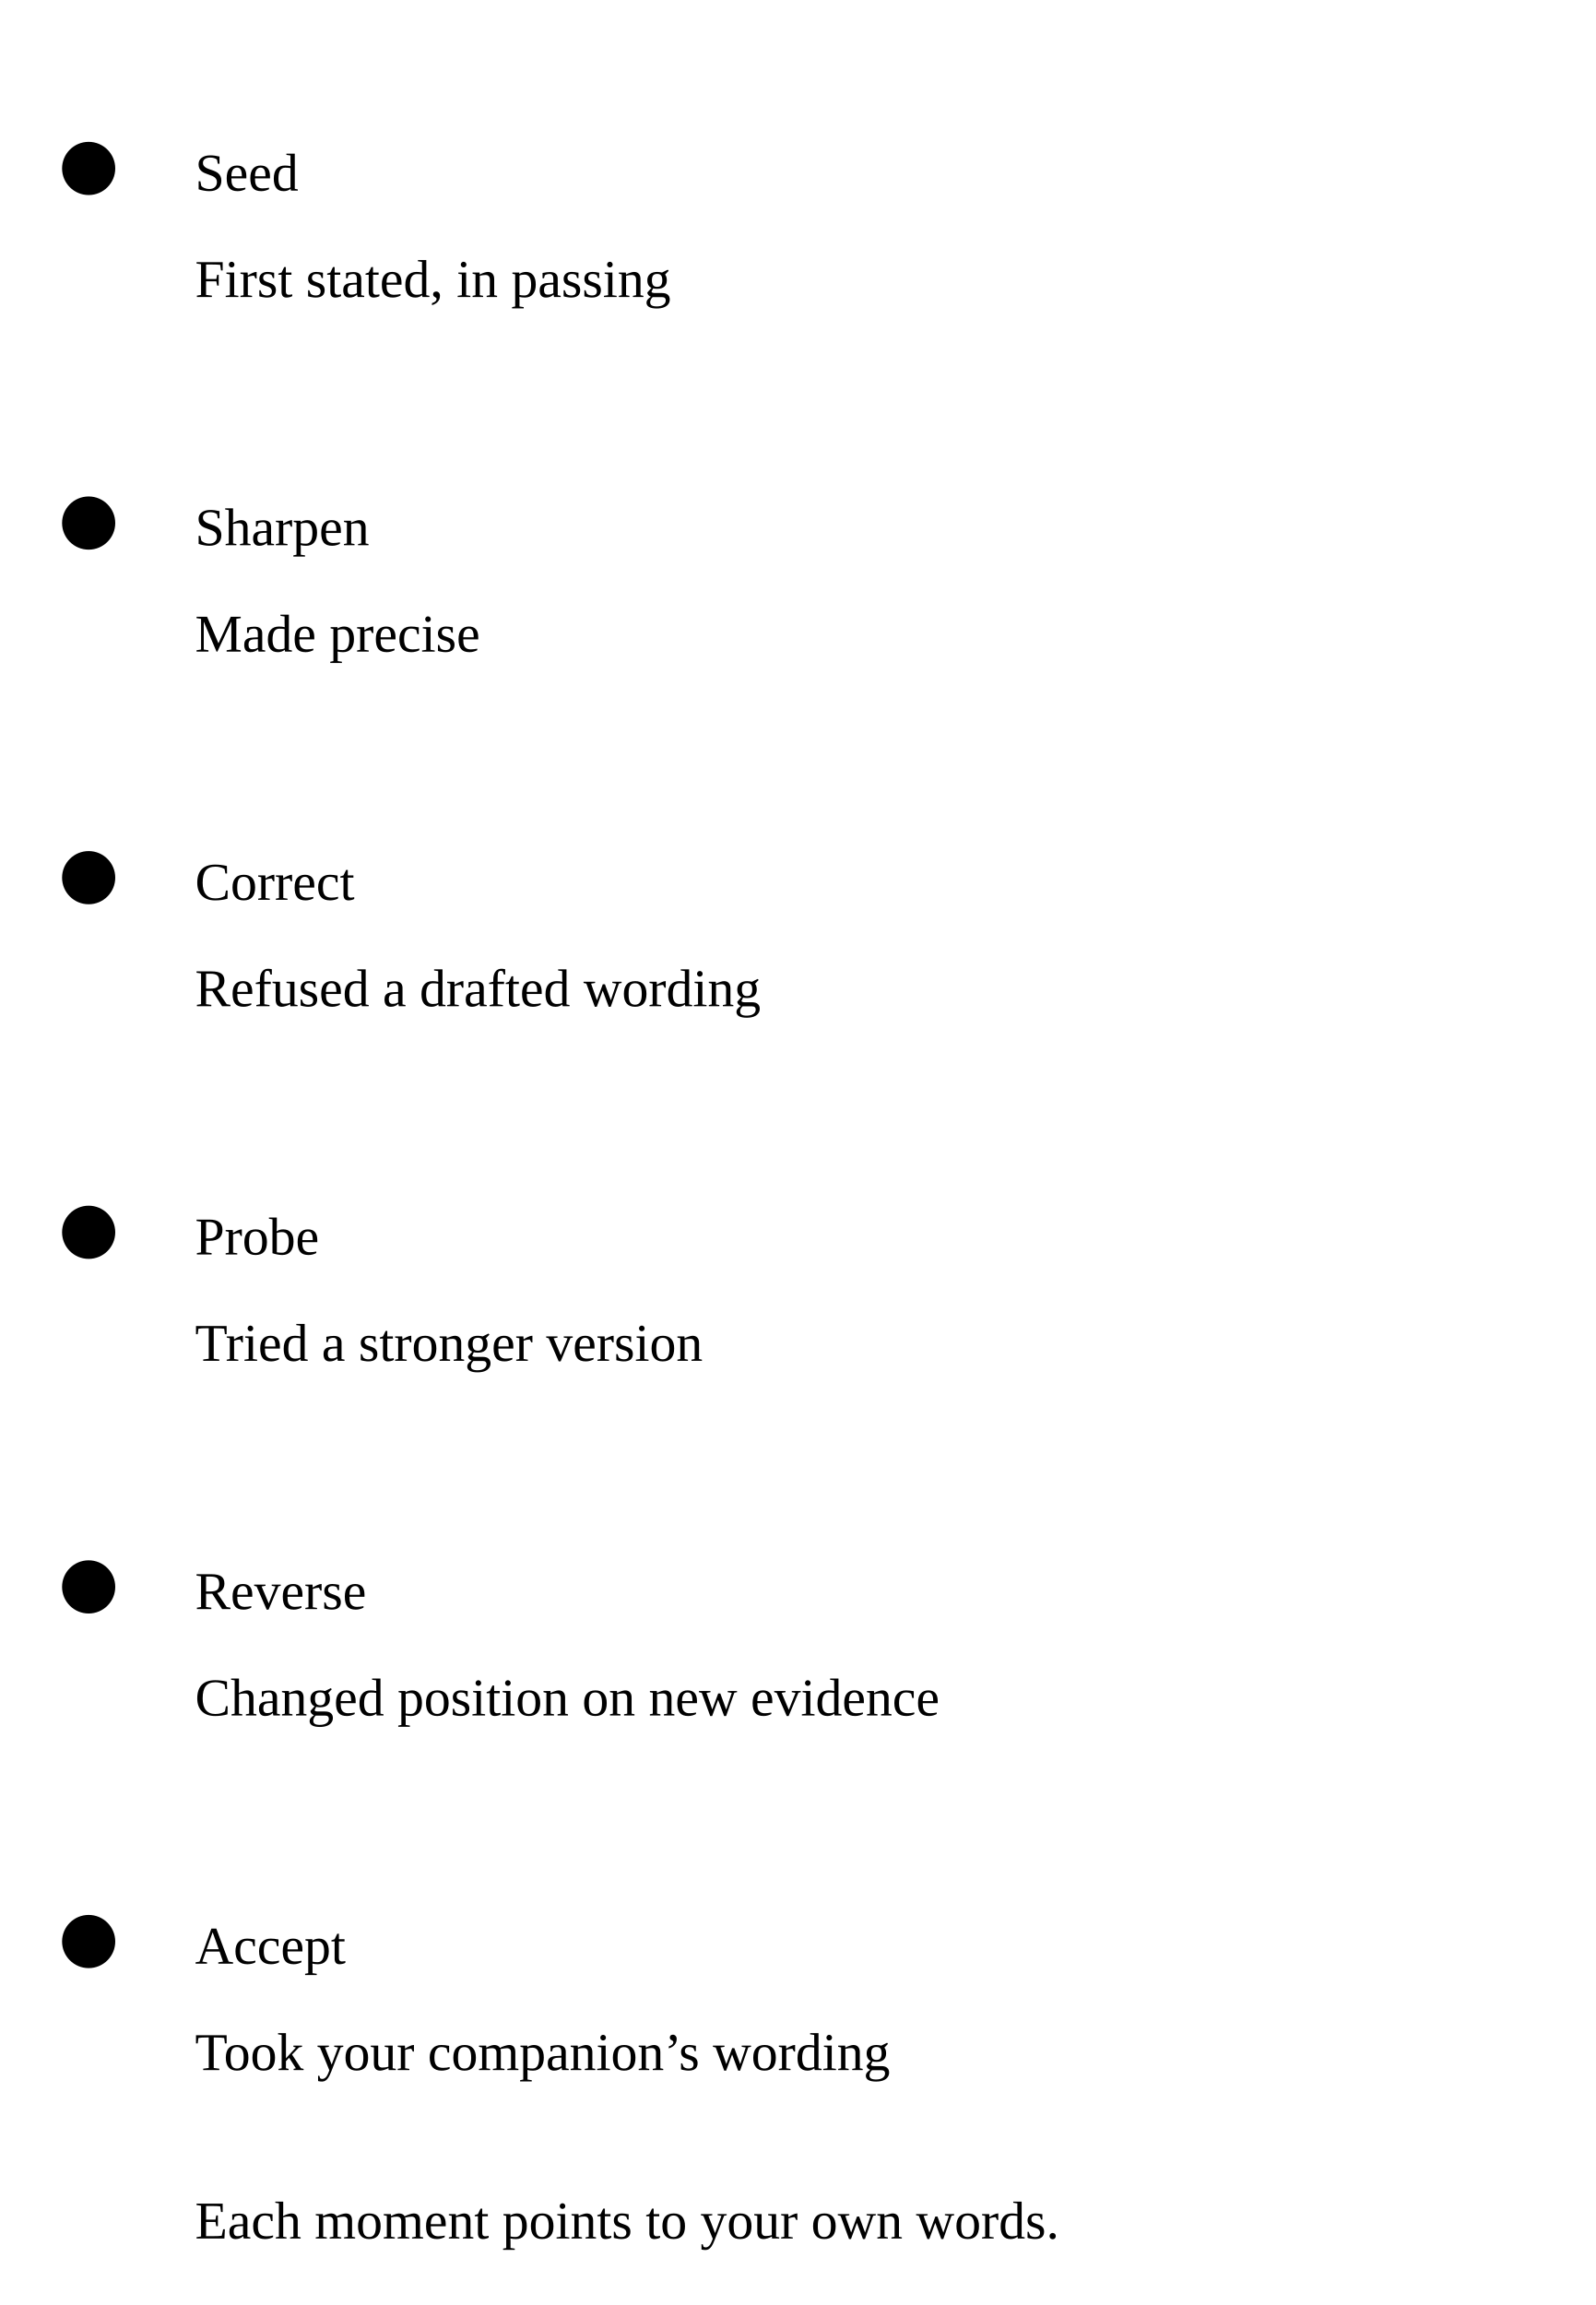
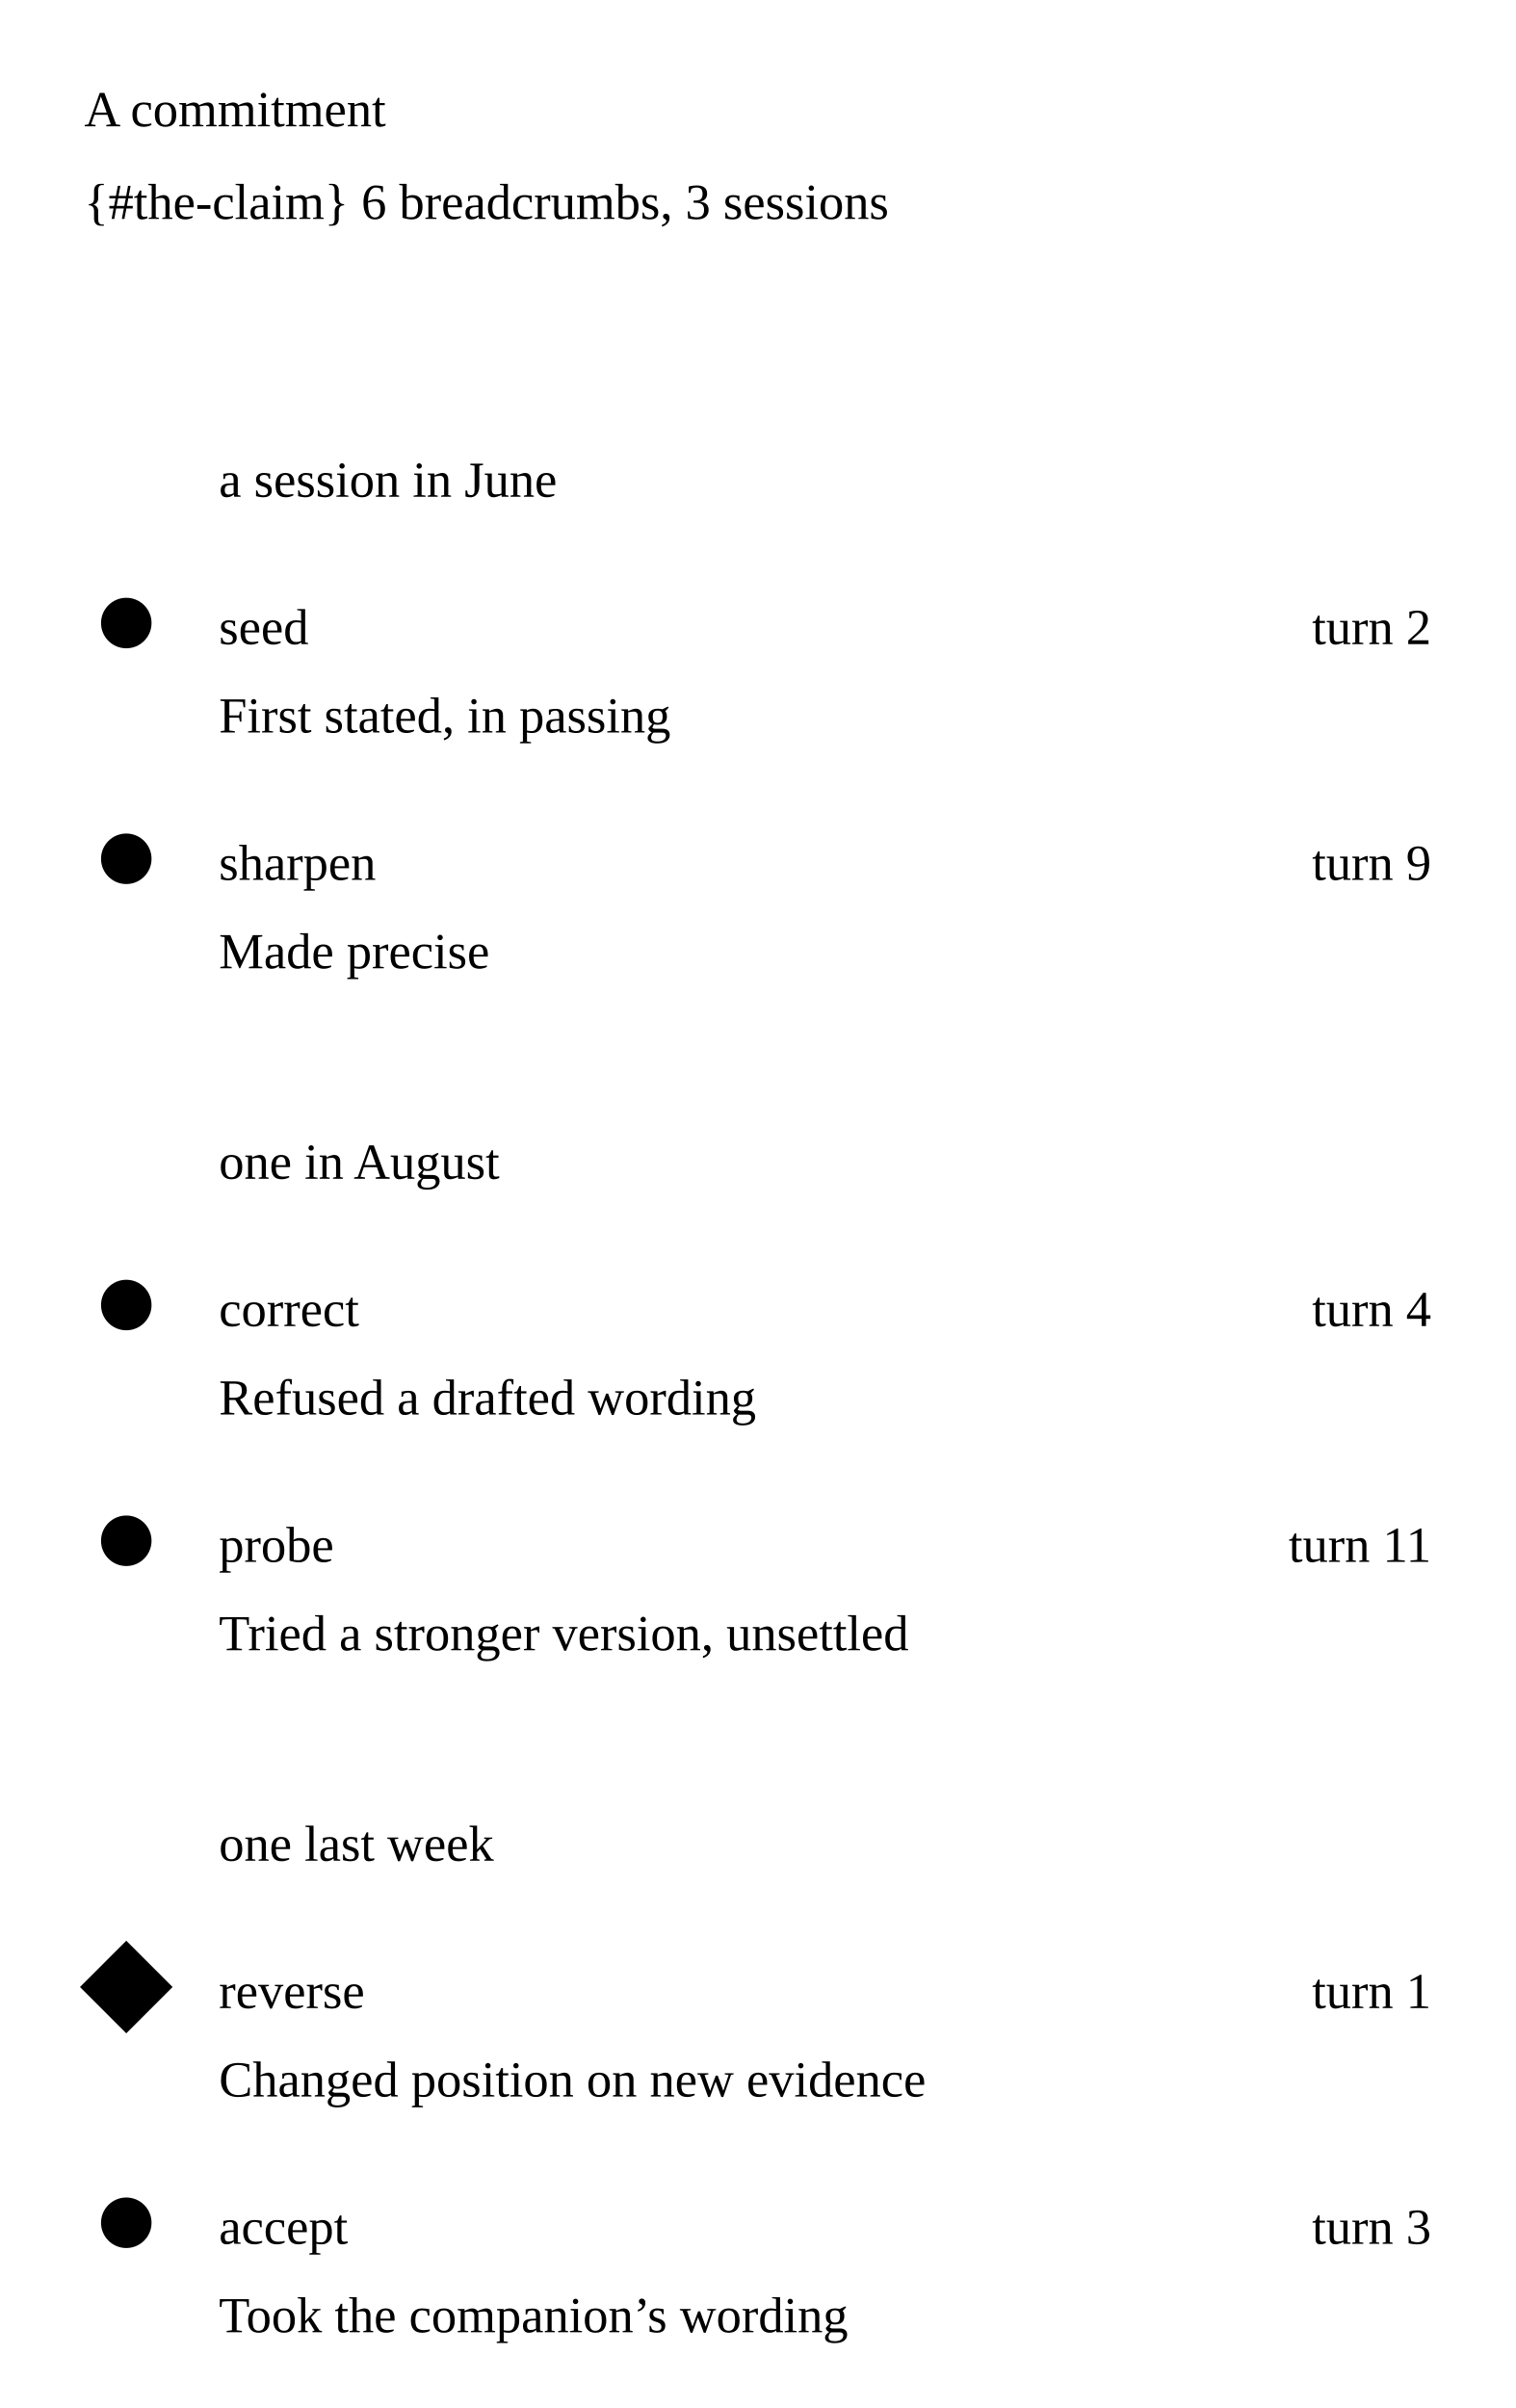
- <svg xmlns="http://www.w3.org/2000/svg" viewBox="0 0 360 520" role="img" aria-labelledby="trailn-title trailn-desc">
-   <path class="dg-thin" d="M20 38 V438" />
-   <circle class="dg-box" cx="20" cy="38" r="6" />
-   <text class="dg-text dg-label" x="44" y="43">Seed</text>
-   <text class="dg-text dg-small dg-faint" x="44" y="67">First stated, in passing</text>
-   <circle class="dg-box" cx="20" cy="118" r="6" />
-   <text class="dg-text dg-label" x="44" y="123">Sharpen</text>
-   <text class="dg-text dg-small dg-faint" x="44" y="147">Made precise</text>
-   <circle class="dg-box" cx="20" cy="198" r="6" />
-   <text class="dg-text dg-label" x="44" y="203">Correct</text>
-   <text class="dg-text dg-small dg-faint" x="44" y="227">Refused a drafted wording</text>
-   <circle class="dg-box" cx="20" cy="278" r="6" />
-   <text class="dg-text dg-label" x="44" y="283">Probe</text>
-   <text class="dg-text dg-small dg-faint" x="44" y="307">Tried a stronger version</text>
-   <circle class="dg-box" cx="20" cy="358" r="6" />
-   <text class="dg-text dg-label" x="44" y="363">Reverse</text>
-   <text class="dg-text dg-small dg-faint" x="44" y="387">Changed position on new evidence</text>
-   <circle class="dg-box" cx="20" cy="438" r="6" />
-   <text class="dg-text dg-label" x="44" y="443">Accept</text>
-   <text class="dg-text dg-small dg-faint" x="44" y="467">Took your companion’s wording</text>
-   <text class="dg-text dg-small" x="44" y="505">Each moment points to your own words.</text>
+ <svg xmlns="http://www.w3.org/2000/svg" viewBox="0 0 360 572" role="img" aria-labelledby="trailn-title trailn-desc">
+   <text class="dg-text dg-label" x="20" y="30">A commitment</text>
+   <text class="dg-mono" x="20" y="52">{#the-claim}   6 breadcrumbs, 3 sessions</text>
+   <line class="dg-thin" x1="30" y1="62" x2="30" y2="96" />
+   <line class="dg-line" x1="30" y1="96" x2="30" y2="528" />
+   <text class="dg-text dg-small dg-it" x="52" y="118">a session in June</text>
+   <line class="dg-rule" x1="52" y1="256" x2="340" y2="256" />
+   <text class="dg-text dg-small dg-it" x="52" y="280">one in August</text>
+   <line class="dg-rule" x1="52" y1="418" x2="340" y2="418" />
+   <text class="dg-text dg-small dg-it" x="52" y="442">one last week</text>
+   <text class="dg-text dg-label" x="52" y="153">seed</text>
+   <text class="dg-text dg-small" x="52" y="174">First stated, in passing</text>
+   <text class="dg-text dg-label" x="52" y="209">sharpen</text>
+   <text class="dg-text dg-small" x="52" y="230">Made precise</text>
+   <text class="dg-text dg-label" x="52" y="315">correct</text>
+   <text class="dg-text dg-small" x="52" y="336">Refused a drafted wording</text>
+   <text class="dg-text dg-label" x="52" y="371">probe</text>
+   <text class="dg-text dg-small" x="52" y="392">Tried a stronger version, unsettled</text>
+   <text class="dg-text dg-label" x="52" y="477">reverse</text>
+   <text class="dg-text dg-small" x="52" y="498">Changed position on new evidence</text>
+   <text class="dg-text dg-label" x="52" y="533">accept</text>
+   <text class="dg-text dg-small" x="52" y="554">Took the companion’s wording</text>
+   <g text-anchor="end">
+     <text class="dg-text dg-small dg-faint" x="340" y="153">turn 2</text>
+     <text class="dg-text dg-small dg-faint" x="340" y="209">turn 9</text>
+     <text class="dg-text dg-small dg-faint" x="340" y="315">turn 4</text>
+     <text class="dg-text dg-small dg-faint" x="340" y="371">turn 11</text>
+     <text class="dg-text dg-small dg-faint" x="340" y="477">turn 1</text>
+     <text class="dg-text dg-small dg-faint" x="340" y="533">turn 3</text>
+   </g>
+   <circle class="dg-ink" cx="30" cy="148" r="6" />
+   <circle class="dg-ink" cx="30" cy="204" r="6" />
+   <circle class="dg-ink" cx="30" cy="310" r="6" />
+   <circle class="dg-ink" cx="30" cy="366" r="6" />
+   <path class="dg-box" d="M30 461 L41 472 L30 483 L19 472 z" />
+   <circle class="dg-ink" cx="30" cy="528" r="6" />
</svg>
